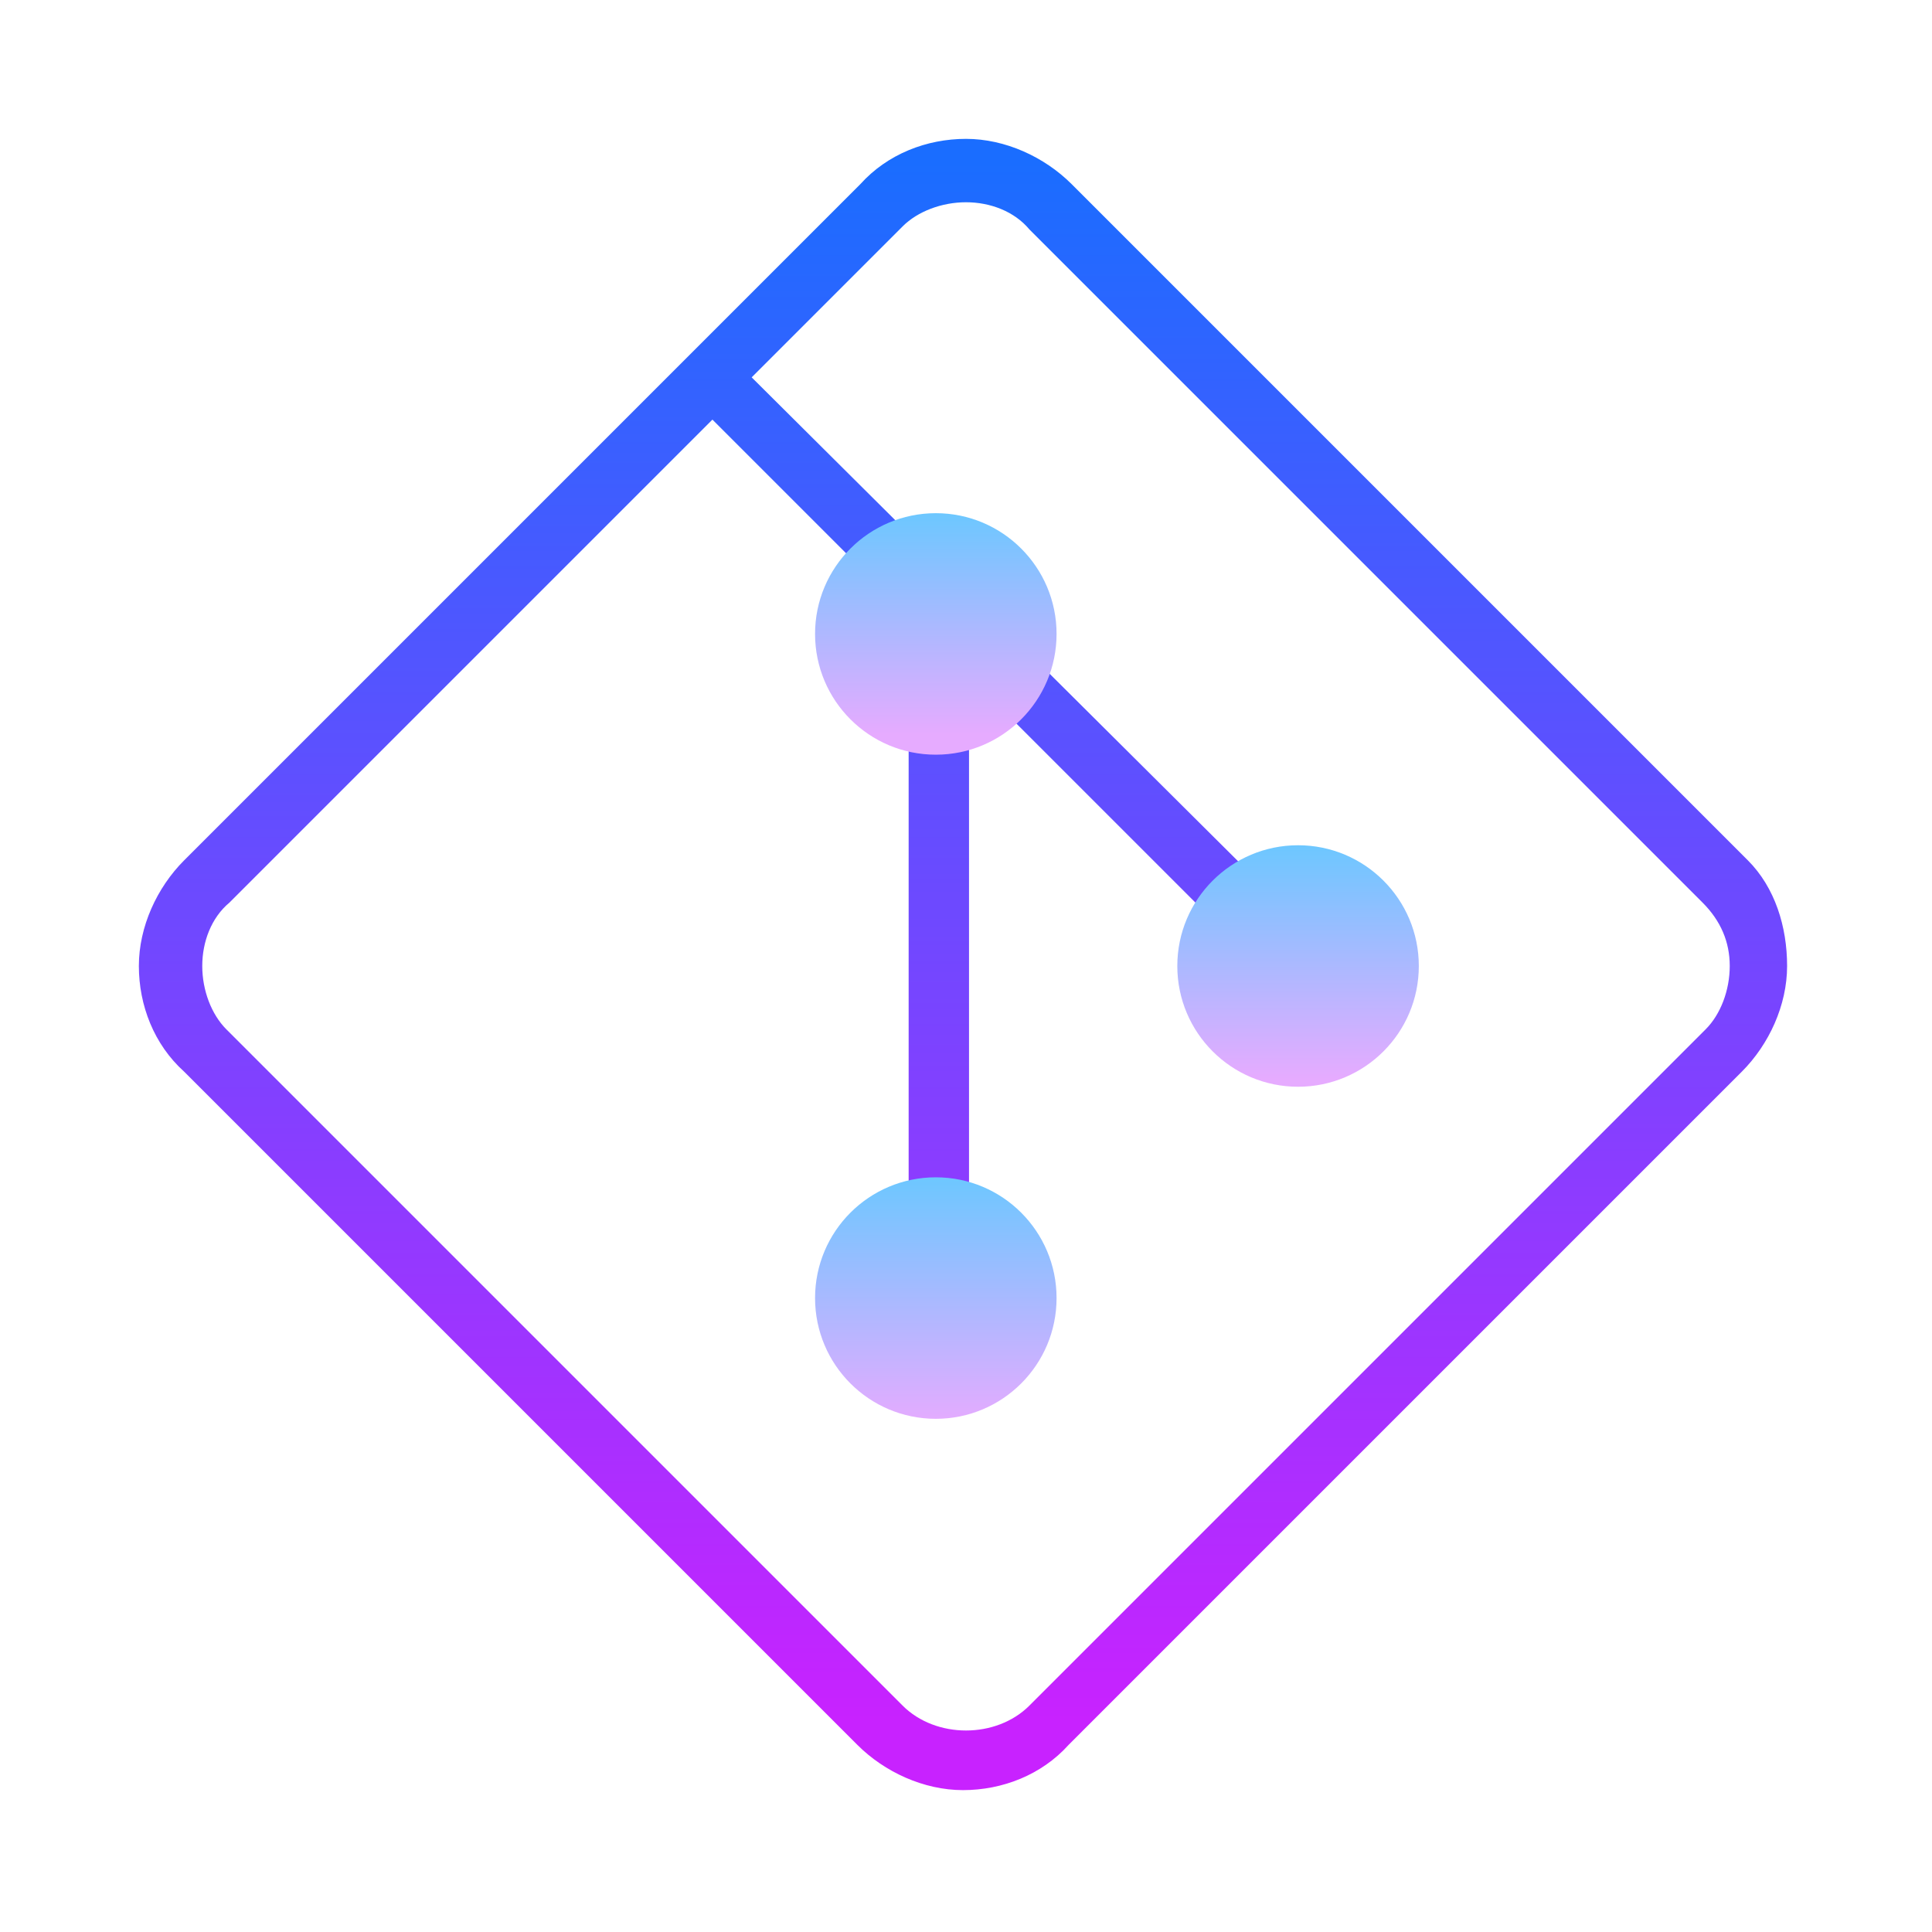
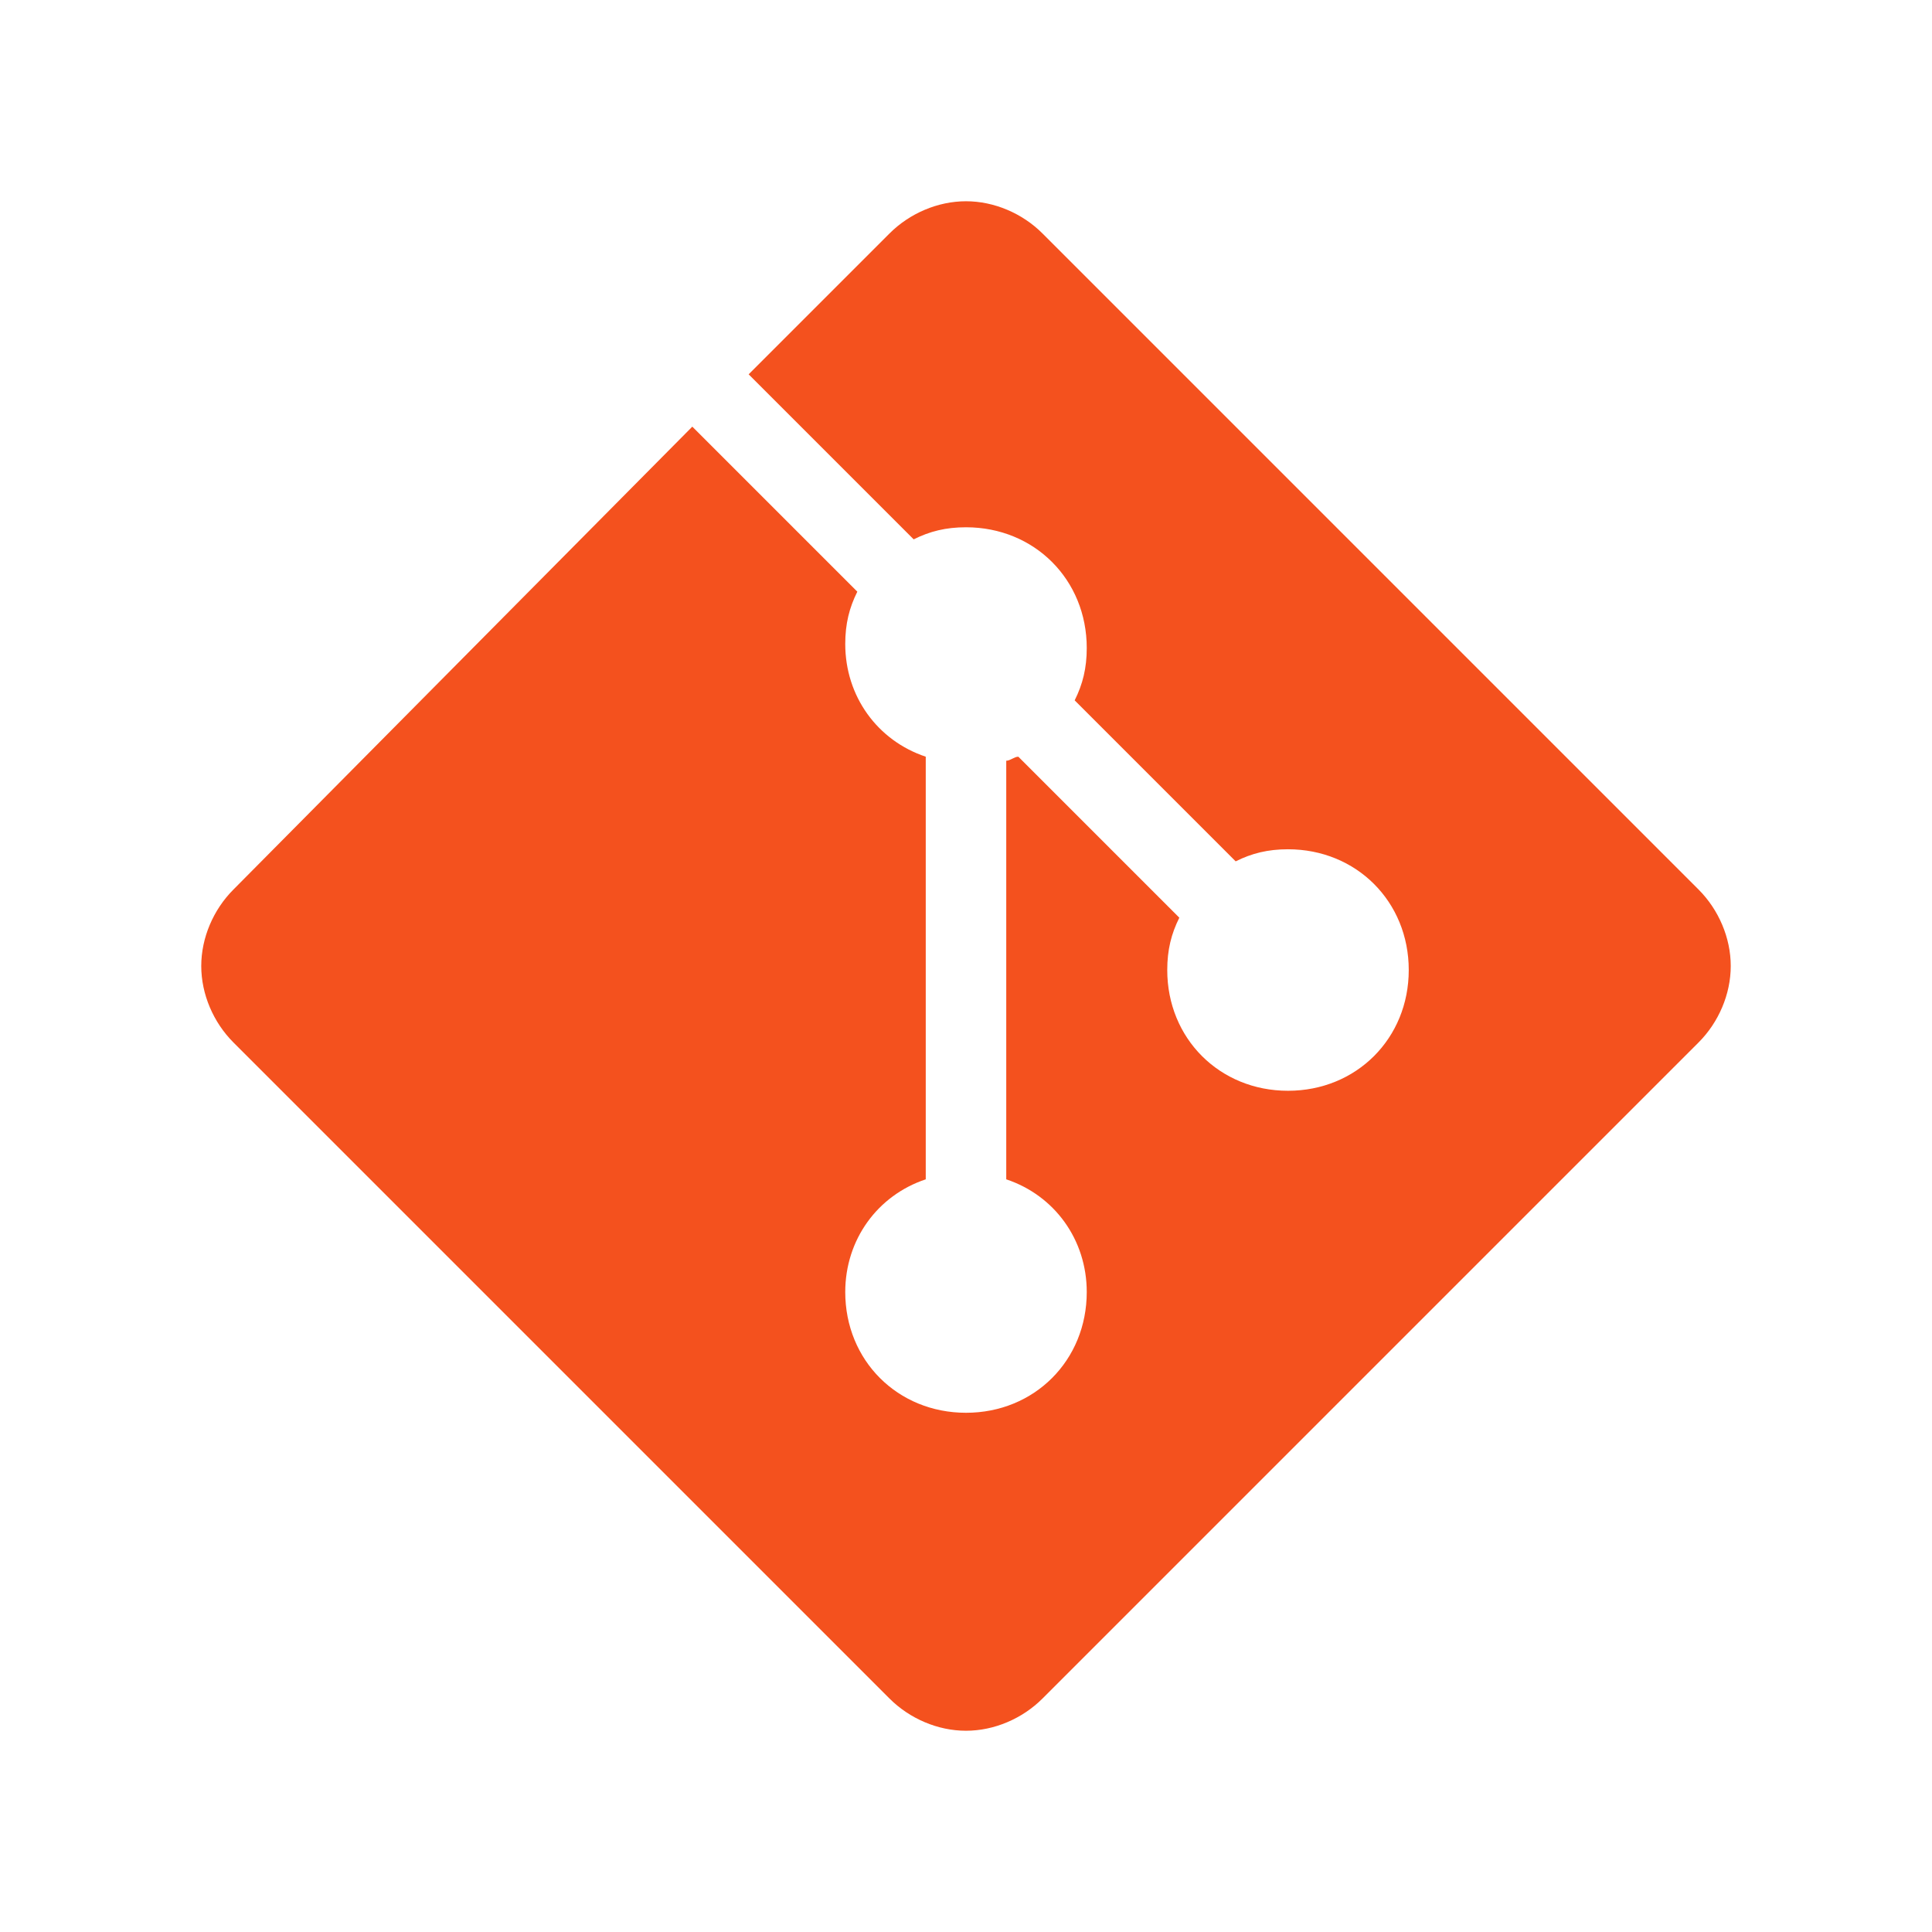
- <svg xmlns="http://www.w3.org/2000/svg" viewBox="0 0 64 64" width="64px" height="64px">
-   <linearGradient id="SVGID_1_" x1="32" x2="32" y1="5.34" y2="56.998" gradientUnits="userSpaceOnUse">
-     <stop offset="0" stop-color="#1a6dff" />
-     <stop offset="1" stop-color="#c822ff" />
-   </linearGradient>
-   <path fill="url(#SVGID_1_)" d="M57.9,28.5L35.5,6.1c-0.9-0.9-2.2-1.5-3.5-1.5s-2.6,0.5-3.5,1.5L6.1,28.5c-0.9,0.9-1.5,2.2-1.5,3.5 s0.5,2.6,1.5,3.5l22.3,22.3c0.9,0.9,2.2,1.5,3.5,1.5s2.6-0.5,3.5-1.5l22.3-22.3c0.9-0.9,1.5-2.2,1.5-3.5S58.8,29.4,57.9,28.5z M56.5,34.1L34.1,56.5c-1.1,1.1-3.1,1.1-4.2,0L7.5,34.1C7,33.6,6.7,32.8,6.7,32s0.3-1.6,0.9-2.1l16-16l6.5,6.5h0V43h2V22.4 l10.8,10.8l1.4-1.4L24.9,12.5l5-5C30.4,7,31.2,6.7,32,6.7s1.6,0.3,2.1,0.9l22.3,22.3c0.6,0.6,0.9,1.3,0.9,2.1S57,33.6,56.5,34.1z" />
-   <linearGradient id="SVGID_2_" x1="31" x2="31" y1="39" y2="47.213" gradientUnits="userSpaceOnUse">
-     <stop offset="0" stop-color="#6dc7ff" />
-     <stop offset="1" stop-color="#e6abff" />
-   </linearGradient>
-   <circle cx="31" cy="43" r="4" fill="url(#SVGID_2_)" />
-   <linearGradient id="SVGID_3_" x1="31" x2="31" y1="17.043" y2="24.326" gradientUnits="userSpaceOnUse">
-     <stop offset="0" stop-color="#6dc7ff" />
-     <stop offset="1" stop-color="#e6abff" />
-   </linearGradient>
-   <circle cx="31" cy="21" r="4" fill="url(#SVGID_3_)" />
-   <g>
-     <linearGradient id="SVGID_4_" x1="43" x2="43" y1="28.021" y2="35.733" gradientUnits="userSpaceOnUse">
-       <stop offset="0" stop-color="#6dc7ff" />
-       <stop offset="1" stop-color="#e6abff" />
-     </linearGradient>
-     <circle cx="43" cy="32" r="4" fill="url(#SVGID_4_)" />
-   </g>
+ <svg xmlns="http://www.w3.org/2000/svg" viewBox="0 0 48 48" width="96px" height="96px">
+   <path fill="#F4511E" d="M42.2,22.1L25.9,5.8C25.4,5.3,24.7,5,24,5c0,0,0,0,0,0c-0.7,0-1.4,0.3-1.9,0.8l-3.5,3.5l4.1,4.1c0.4-0.2,0.8-0.3,1.3-0.3c1.7,0,3,1.3,3,3c0,0.5-0.1,0.9-0.3,1.3l4,4c0.4-0.2,0.8-0.3,1.3-0.3c1.7,0,3,1.3,3,3s-1.3,3-3,3c-1.7,0-3-1.3-3-3c0-0.5,0.1-0.9,0.3-1.3l-4-4c-0.1,0-0.2,0.1-0.3,0.1v10.4c1.2,0.4,2,1.5,2,2.8c0,1.7-1.3,3-3,3s-3-1.3-3-3c0-1.3,0.8-2.4,2-2.8V18.8c-1.2-0.4-2-1.5-2-2.8c0-0.5,0.1-0.9,0.3-1.3l-4.1-4.1L5.8,22.1C5.3,22.6,5,23.3,5,24c0,0.7,0.3,1.4,0.8,1.9l16.3,16.3c0,0,0,0,0,0c0.5,0.5,1.2,0.8,1.9,0.8s1.4-0.3,1.9-0.8l16.3-16.3c0.5-0.5,0.8-1.2,0.8-1.9C43,23.3,42.7,22.6,42.2,22.1z" />
</svg>
